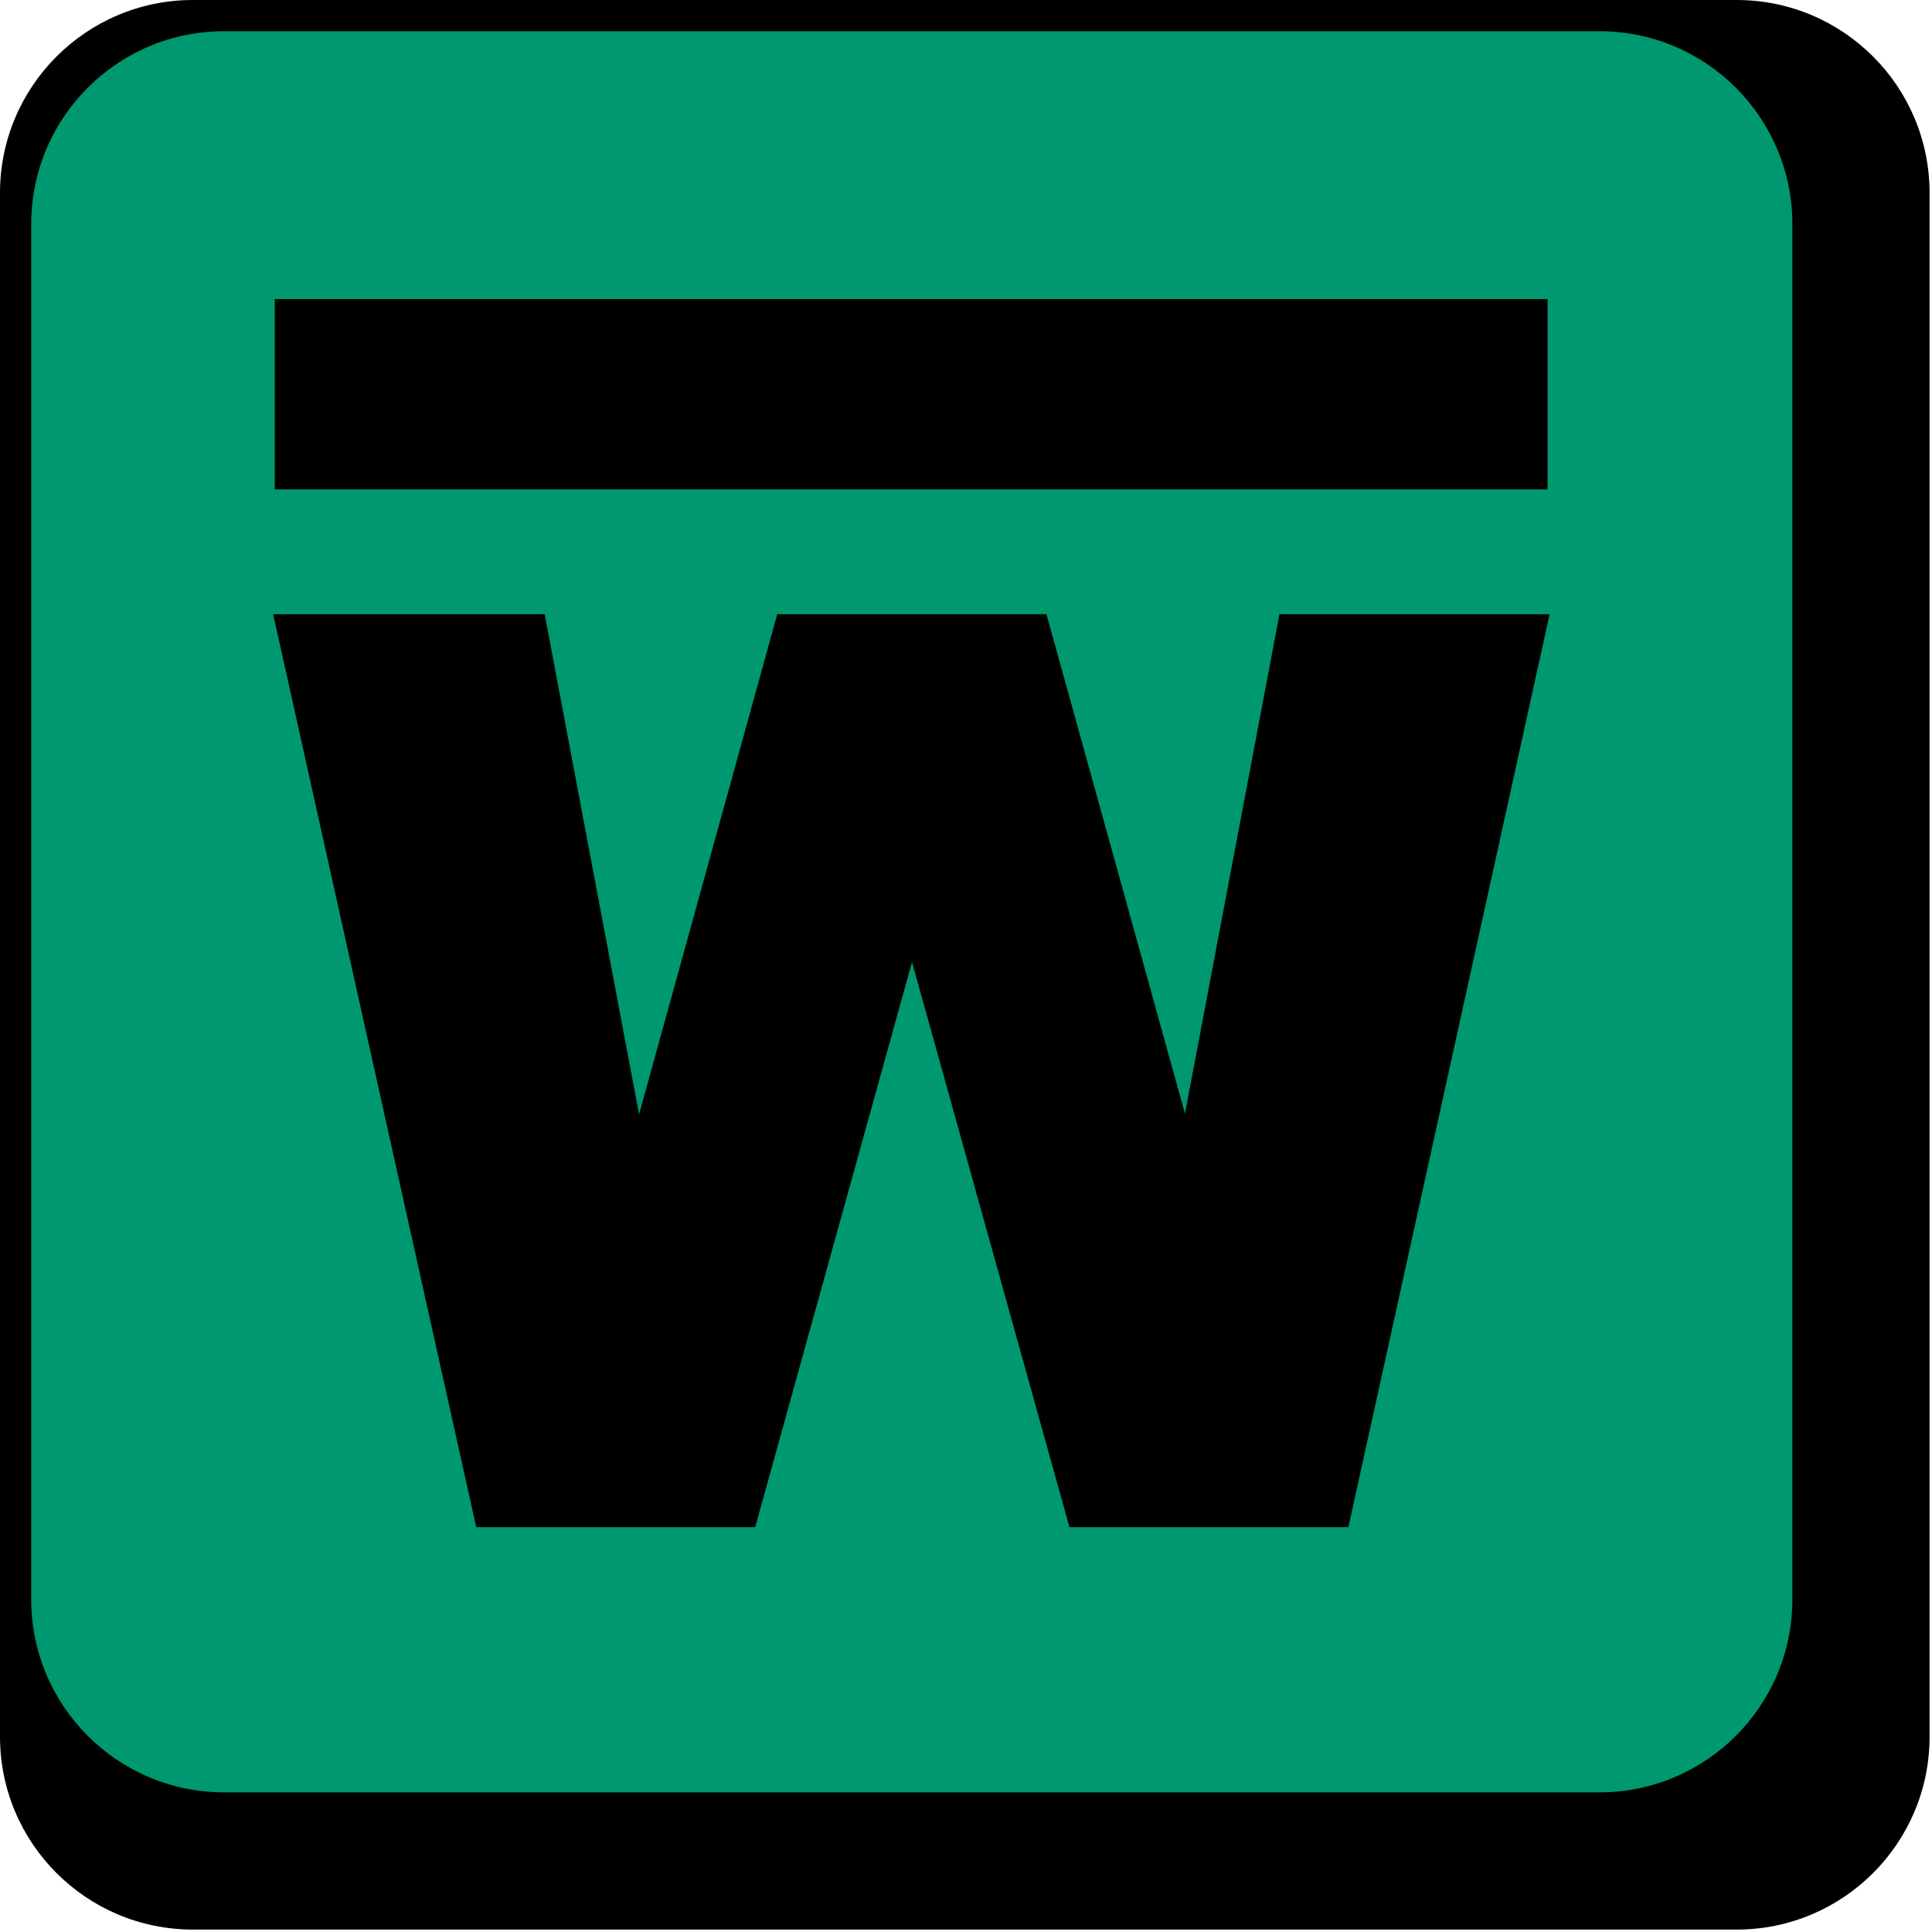
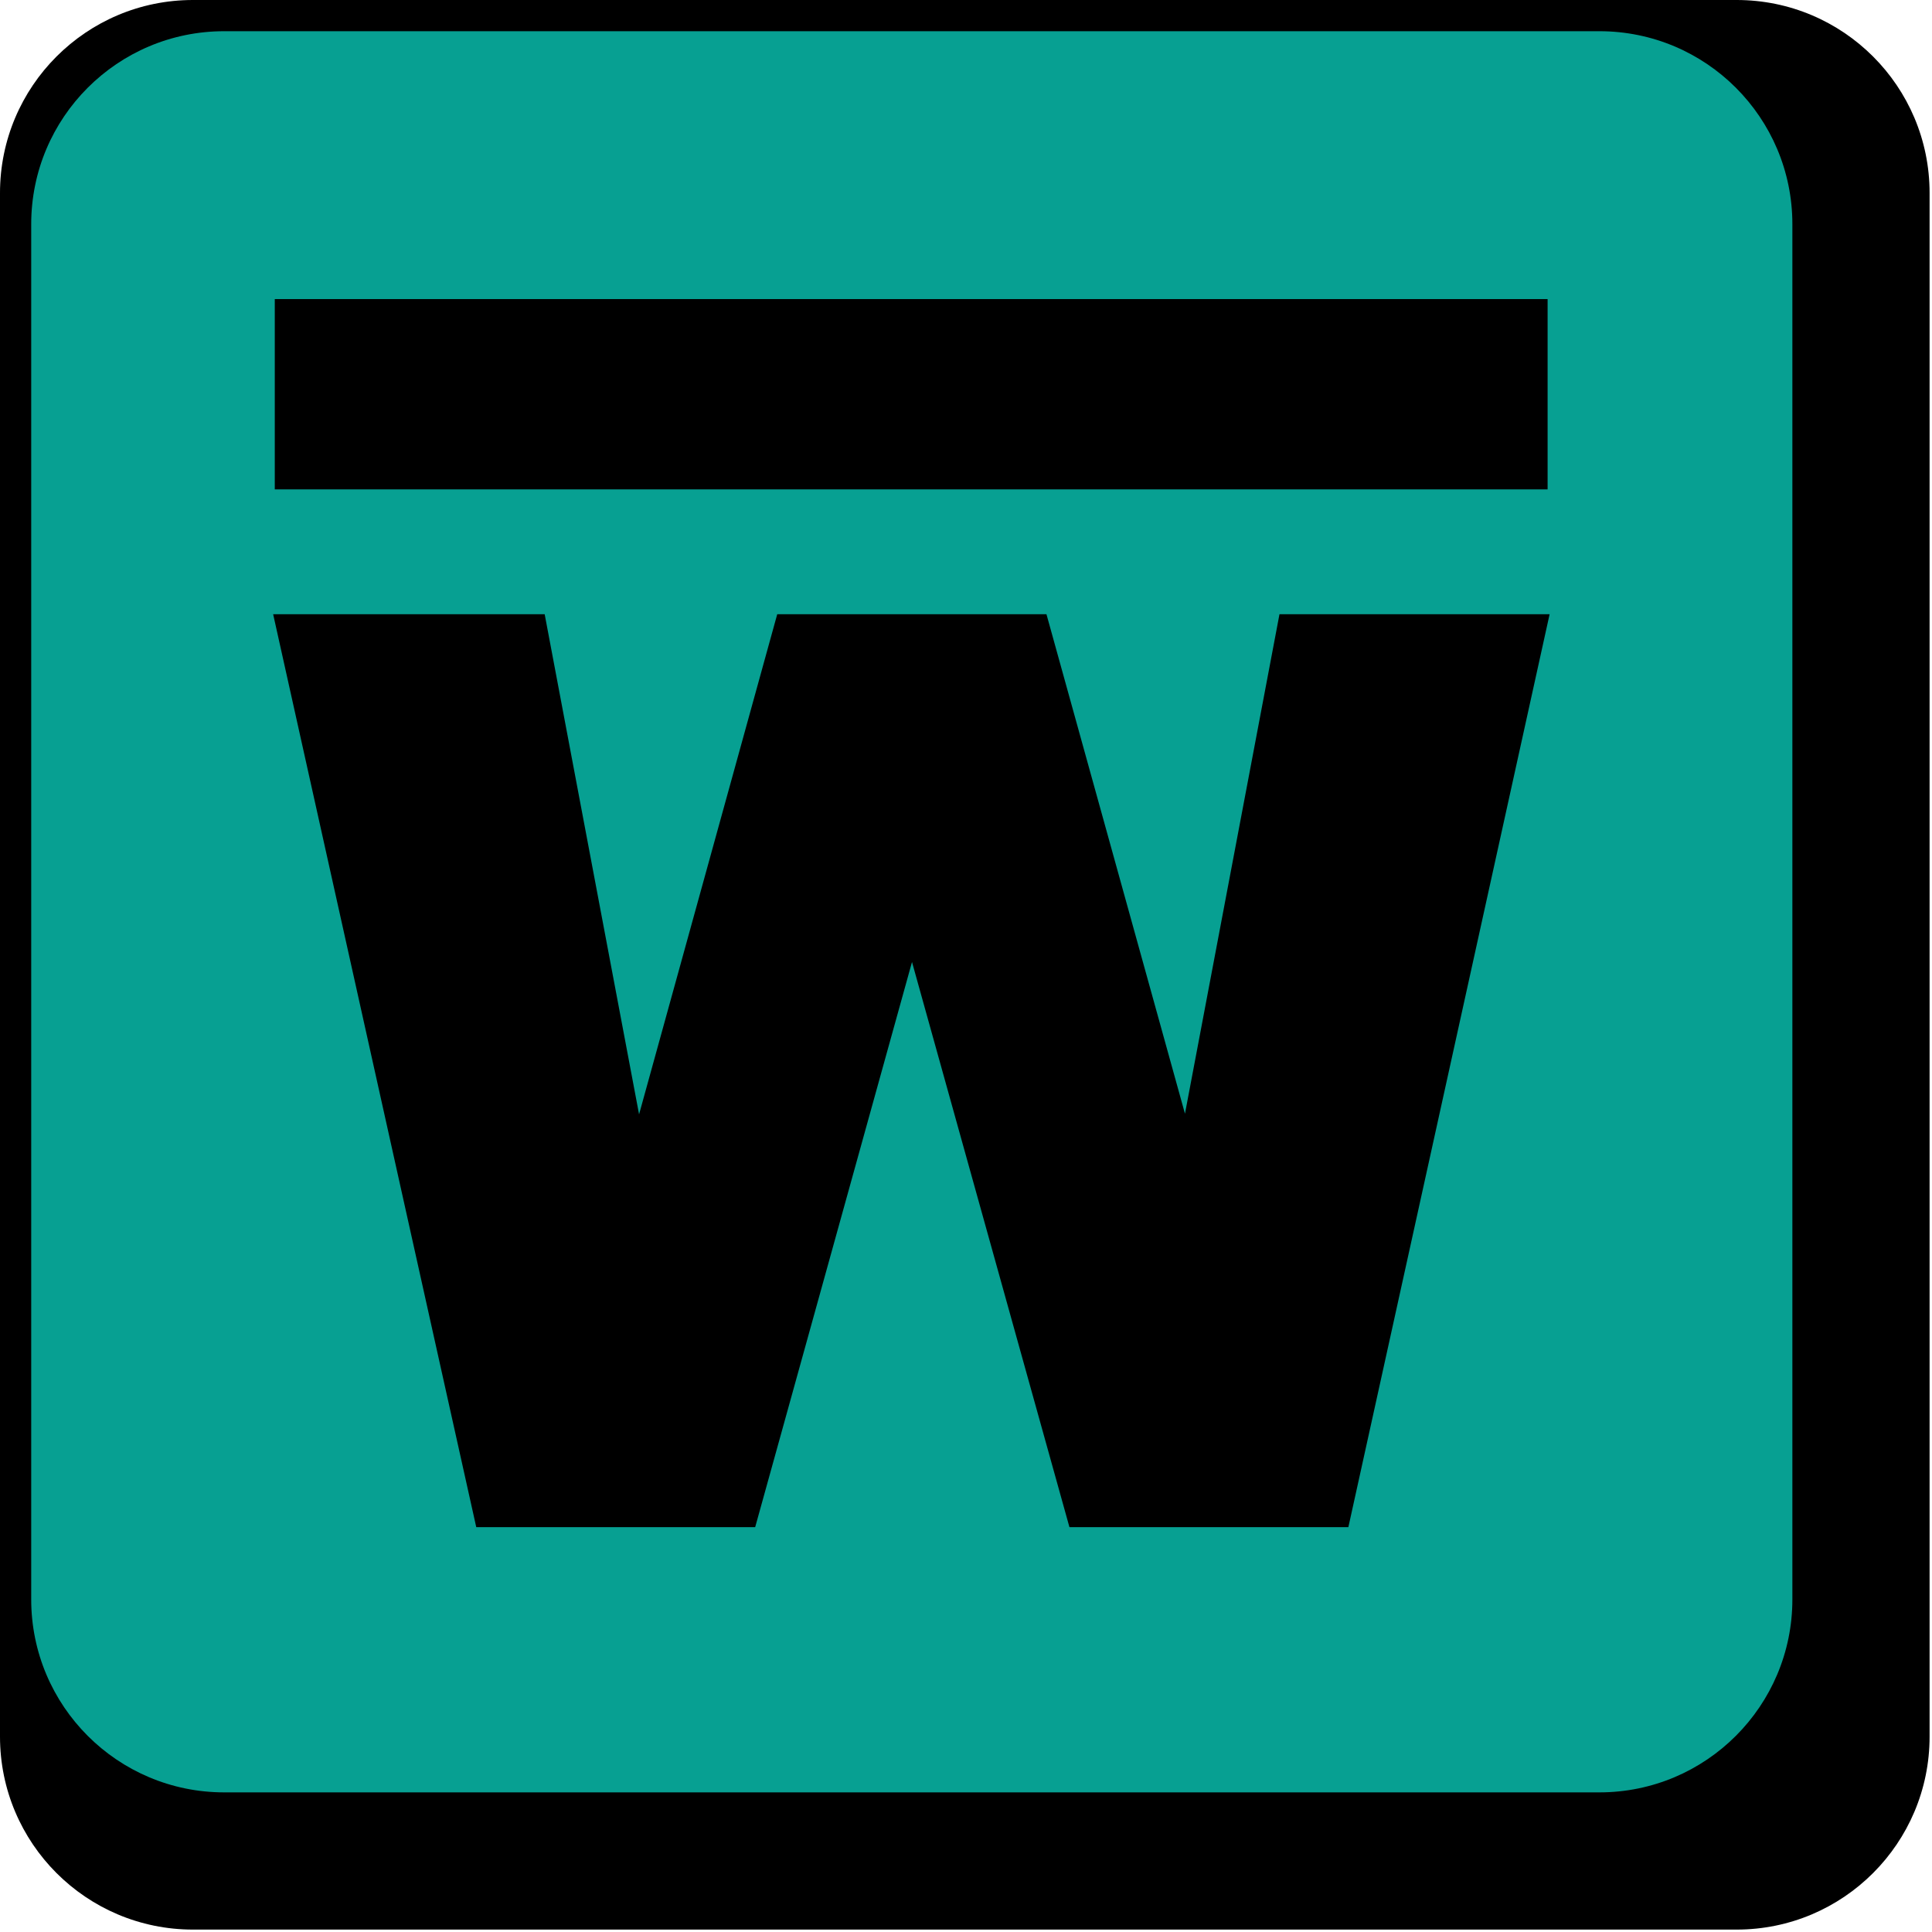
<svg xmlns="http://www.w3.org/2000/svg" width="400.5px" height="400.5px">
  <path fill-rule="evenodd" fill="rgb(0, 0, 0)" d="M40.000,0.000 L360.000,0.000 C382.091,0.000 400.000,17.909 400.000,40.000 L400.000,360.000 C400.000,382.091 382.091,400.000 360.000,400.000 L40.000,400.000 C17.909,400.000 0.000,382.091 0.000,360.000 L0.000,40.000 C0.000,17.909 17.909,0.000 40.000,0.000 Z" />
-   <path fill-rule="evenodd" fill="rgb(0, 152, 110)" d="M46.470,6.470 L331.556,6.470 C353.648,6.470 371.556,24.379 371.556,46.470 L371.556,331.556 C371.556,353.648 353.648,371.556 331.556,371.556 L46.470,371.556 C24.379,371.556 6.470,353.648 6.470,331.556 L6.470,46.470 C6.470,24.379 24.379,6.470 46.470,6.470 Z" />
+   <path fill-rule="evenodd" fill="rgb(7, 160, 146)" d="M46.470,6.470 L331.556,6.470 C353.648,6.470 371.556,24.379 371.556,46.470 L371.556,331.556 C371.556,353.648 353.648,371.556 331.556,371.556 L46.470,371.556 C24.379,371.556 6.470,353.648 6.470,331.556 L6.470,46.470 C6.470,24.379 24.379,6.470 46.470,6.470 Z" />
  <path fill-rule="evenodd" stroke="rgb(0, 0, 0)" stroke-width="1px" stroke-linecap="butt" stroke-linejoin="miter" fill="rgb(0, 0, 0)" d="M99.127,316.073 L156.168,316.073 L189.056,197.554 L222.073,316.073 L279.113,316.073 L320.609,127.829 L265.647,127.829 L245.734,233.072 L216.549,127.829 L161.499,127.829 L132.387,233.213 L112.496,127.829 L57.247,127.829 L99.127,316.073 Z" />
  <path fill-rule="evenodd" fill="rgb(0, 0, 0)" d="M56.961,62.000 L320.815,62.000 L320.815,62.000 L320.815,101.447 L320.815,101.447 L56.961,101.447 L56.961,101.447 L56.961,62.000 L56.961,62.000 Z" />
</svg>
